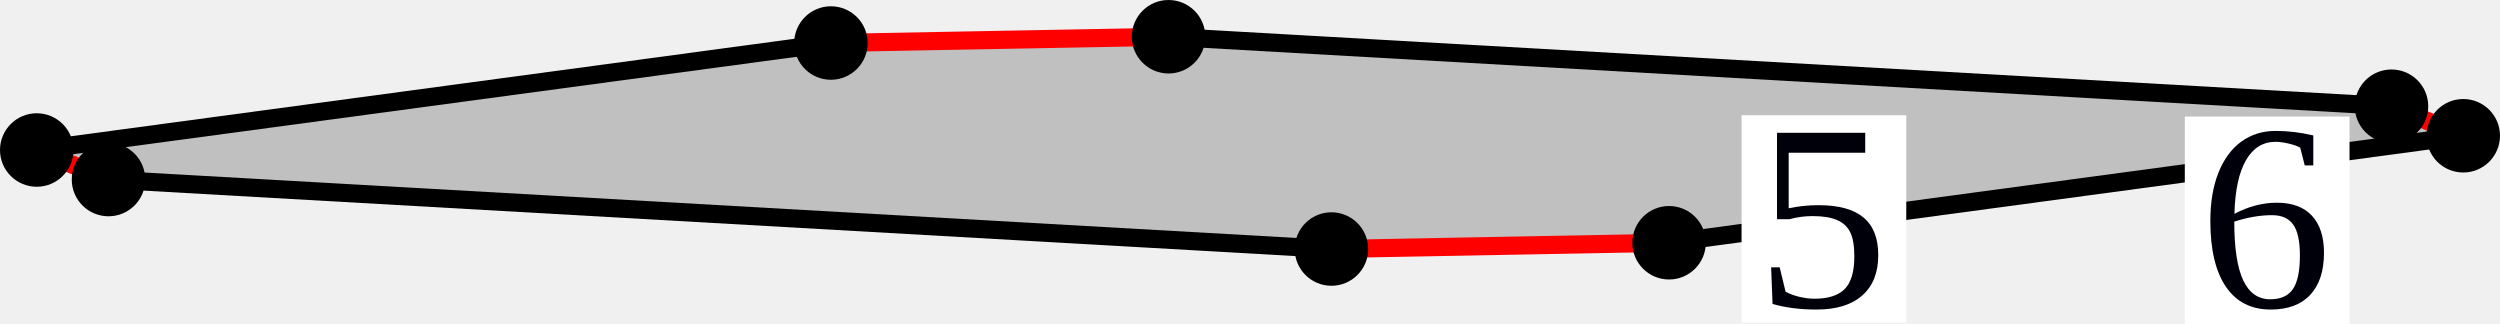
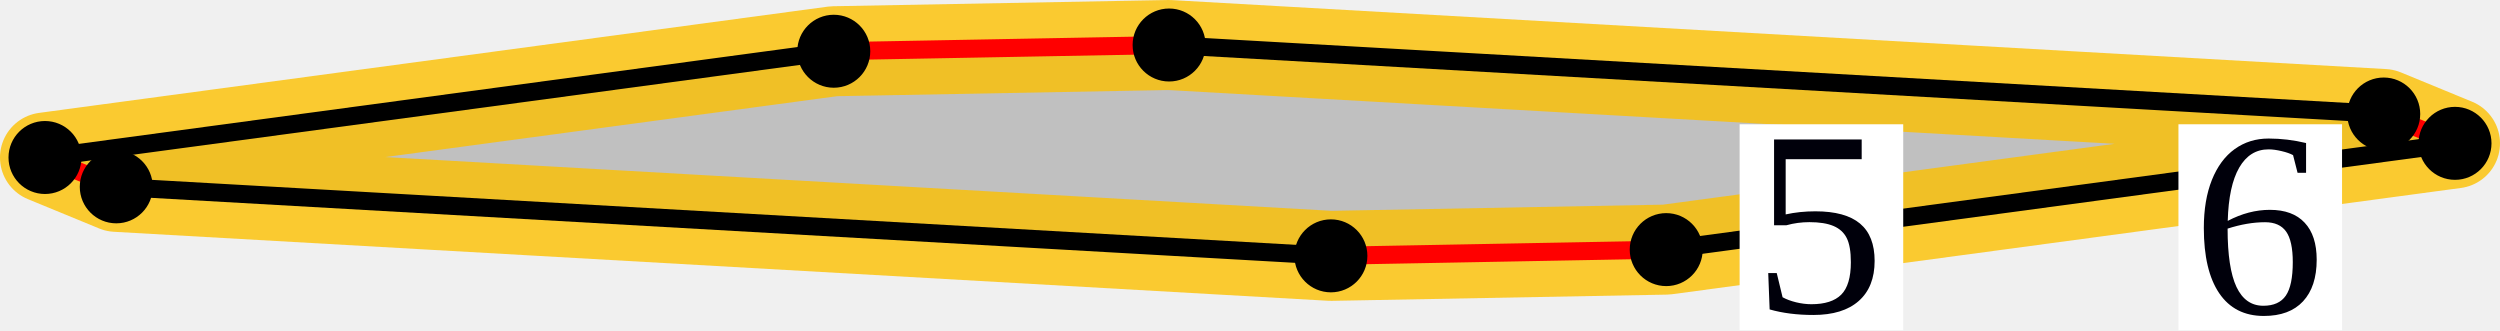
- <svg xmlns="http://www.w3.org/2000/svg" width="551.702" height="71.473" version="1.1" id="svg11941" xml:space="preserve">
+ <svg xmlns="http://www.w3.org/2000/svg" width="555.48" height="73.365" version="1.1" id="svg11941" xml:space="preserve">
  <defs id="defs11945" />
  <style id="style">
		.arc0 {
			fill:none;
			fill-rule:evenodd;
			stroke:black;
			stroke-width:4;
			stroke-linecap:round;
			stroke-linejoin:round;
			stroke-opacity:1;
		}
		.arc1 {
			fill:none;
			fill-rule:evenodd;
			stroke:red;
			stroke-width:4;
			stroke-linecap:round;
			stroke-linejoin:round;
			stroke-opacity:1;
		}
		.arc2 {
			fill:none;
			fill-rule:evenodd;
			stroke:blue;
			stroke-width:4;
			stroke-linecap:round;
			stroke-linejoin:round;
			stroke-opacity:1;
		}
		.arc3 {
			fill:none;
			fill-rule:evenodd;
			stroke:green;
			stroke-width:4;
			stroke-linecap:round;
			stroke-linejoin:round;
			stroke-opacity:1;
		}
		.topological-dart {
			fill:#000000;
			stroke:#000000;
			stroke-width:0;
			stroke-linecap:round;
			stroke-linejoin:round;
			stroke-dasharray:none;
			paint-order:markers fill stroke;
		}
	</style>
-   <polygon points="646.13,497.274 831.862,507.826 842.761,512.312 722.146,528.561 670.87,529.515 485.138,518.962 474.239,514.476 594.854,498.227 " id="face_7_6_5_4_3_2_1_0" style="fill:#c0c0c0;stroke:none" opacity="1" transform="matrix(1.453059,0,0,1.453059,-680.9889,-714.4604)" />
-   <line class="arc1" id="link0_@1_1" x1="257.877" y1="8.108" x2="183.37" y2="9.494" />
-   <line class="arc0" id="link0_@0_7" x1="257.877" y1="8.108" x2="527.757" y2="23.441" />
-   <circle id="dart0" cx="257.877" cy="8.108" r="7.722" stroke="#000000" fill="#000000" style="stroke-width:0.772" />
-   <line class="arc0" id="link1_@0_2" x1="183.37" y1="9.494" x2="8.108" y2="33.105" />
-   <circle id="dart1" cx="183.37" cy="9.494" r="7.722" stroke="#000000" fill="#000000" style="stroke-width:0.772" />
-   <line class="arc1" id="link7_@1_6" x1="527.757" y1="23.441" x2="543.594" y2="29.96" />
-   <circle id="dart7" cx="527.757" cy="23.441" r="7.722" stroke="#000000" fill="#000000" style="stroke-width:0.772" />
-   <line class="arc0" id="link6_@0_5" x1="543.594" y1="29.96" x2="368.332" y2="53.571" />
-   <circle id="dart6" cx="543.594" cy="29.96" r="7.722" stroke="#000000" fill="#000000" style="stroke-width:0.772" />
-   <line class="arc1" id="link2_@1_3" x1="8.108" y1="33.105" x2="23.945" y2="39.623" />
-   <circle id="dart2" cx="8.108" cy="33.105" r="7.722" stroke="#000000" fill="#000000" style="stroke-width:0.772" />
-   <line class="arc0" id="link3_@0_4" x1="23.945" y1="39.623" x2="293.825" y2="54.956" />
-   <circle id="dart3" cx="23.945" cy="39.623" r="7.722" stroke="#000000" fill="#000000" style="stroke-width:0.772" />
-   <line class="arc1" id="link5_@1_4" x1="368.332" y1="53.571" x2="293.825" y2="54.956" />
-   <circle id="dart5" cx="368.332" cy="53.571" r="7.722" stroke="#000000" fill="#000000" style="stroke-width:0.772" />
-   <circle id="dart4" cx="293.825" cy="54.956" r="7.722" stroke="#000000" fill="#000000" style="stroke-width:0.772" />
  <style id="style-1">
		.arc0 {
			fill:none;
			fill-rule:evenodd;
			stroke:black;
			stroke-width:4;
			stroke-linecap:round;
			stroke-linejoin:round;
			stroke-opacity:1;
		}
		.arc1 {
			fill:none;
			fill-rule:evenodd;
			stroke:red;
			stroke-width:4;
			stroke-linecap:round;
			stroke-linejoin:round;
			stroke-opacity:1;
		}
		.arc2 {
			fill:none;
			fill-rule:evenodd;
			stroke:blue;
			stroke-width:4;
			stroke-linecap:round;
			stroke-linejoin:round;
			stroke-opacity:1;
		}
		.arc3 {
			fill:none;
			fill-rule:evenodd;
			stroke:green;
			stroke-width:4;
			stroke-linecap:round;
			stroke-linejoin:round;
			stroke-opacity:1;
		}
		.topological-dart {
			fill:#000000;
			stroke:#000000;
			stroke-width:0;
			stroke-linecap:round;
			stroke-linejoin:round;
			stroke-dasharray:none;
			paint-order:markers fill stroke;
		}
	</style>
-   <g id="g2197" transform="translate(-7.14886,-403.0474)">
-     <rect style="fill:#ffffff;fill-opacity:1;stroke-width:4.904;stroke-linecap:round;stroke-linejoin:round;stop-color:#000000" id="rect1326" width="36.349" height="45.754" x="489.294" y="428.767" />
-     <text xml:space="preserve" style="font-size:58.667px;font-family:'Liberation Serif';-inkscape-font-specification:'Liberation Serif, Normal';fill:#00000b;stroke-width:3.78;stroke-linecap:round;stroke-linejoin:round;stop-color:#000000" x="492.415" y="470.779" id="text1098">
-       <tspan id="tspan1096" x="492.415" y="470.779">6</tspan>
-     </text>
-   </g>
-   <g id="g2197-9" transform="translate(-444.147,-402.7275)">
-     <g id="g10794" transform="translate(259.1809,-0.31998)">
-       <g id="g10901" transform="translate(80)">
-         <rect style="fill:#ffffff;fill-opacity:1;stroke-width:4.904;stroke-linecap:round;stroke-linejoin:round;stop-color:#000000" id="rect1326-2" width="36.349" height="45.754" x="489.294" y="428.489" />
-         <text xml:space="preserve" style="font-size:58.667px;font-family:'Liberation Serif';-inkscape-font-specification:'Liberation Serif, Normal';fill:#00000b;stroke-width:3.78;stroke-linecap:round;stroke-linejoin:round;stop-color:#000000" x="492.415" y="470.779" id="text1098-2">
-           <tspan id="tspan1096-8" x="492.415" y="470.779">5</tspan>
-         </text>
-       </g>
-     </g>
-   </g>
+   <polygon points="646.13,497.274 831.862,507.826 842.761,512.312 722.146,528.561 670.87,529.515 485.138,518.962 474.239,514.476 594.854,498.227 " id="face_7_6_5_4_3_2_1_0" style="fill:#c0c0c0;stroke:none" opacity="1" transform="matrix(1.453059,0,0,1.453059,-679.1,-712.5686)" />
+   <path style="fill:none;fill-opacity:1;stroke:#fcc000;stroke-width:20;stroke-linecap:round;stroke-linejoin:round;stroke-dasharray:none;stroke-opacity:0.8;stop-color:#000000" d="M 295.714,56.848 25.834,41.515 9.997,34.996 185.259,11.386 259.766,10 529.646,25.333 l 15.837,6.518 -175.262,23.611 z" id="path9073" />
+   <line class="arc0" id="link6_@0_5" x1="545.483" y1="31.851" x2="370.221" y2="55.462" />
+   <rect style="fill:#ffffff;fill-opacity:1;stroke-width:4.904;stroke-linecap:round;stroke-linejoin:round;stop-color:#000000" id="rect1326-2" width="36.349" height="45.754" x="386.531" y="27.611" />
+   <line class="arc1" id="link0_@1_1" x1="259.766" y1="10" x2="185.259" y2="11.386" />
+   <line class="arc0" id="link0_@0_7" x1="259.766" y1="10" x2="529.646" y2="25.333" />
+   <circle id="dart0" cx="259.766" cy="10" r="7.722" stroke="#000000" fill="#000000" style="stroke-width:0.772" />
+   <line class="arc0" id="link1_@0_2" x1="185.259" y1="11.386" x2="9.997" y2="34.996" />
+   <circle id="dart1" cx="185.259" cy="11.386" r="7.722" stroke="#000000" fill="#000000" style="stroke-width:0.772" />
+   <line class="arc1" id="link7_@1_6" x1="529.646" y1="25.333" x2="545.483" y2="31.851" />
+   <circle id="dart7" cx="529.646" cy="25.333" r="7.722" stroke="#000000" fill="#000000" style="stroke-width:0.772" />
+   <circle id="dart6" cx="545.483" cy="31.851" r="7.722" stroke="#000000" fill="#000000" style="stroke-width:0.772" />
+   <line class="arc1" id="link2_@1_3" x1="9.997" y1="34.996" x2="25.834" y2="41.515" />
+   <circle id="dart2" cx="9.997" cy="34.996" r="7.722" stroke="#000000" fill="#000000" style="stroke-width:0.772" />
+   <line class="arc0" id="link3_@0_4" x1="25.834" y1="41.515" x2="295.714" y2="56.848" />
+   <circle id="dart3" cx="25.834" cy="41.515" r="7.722" stroke="#000000" fill="#000000" style="stroke-width:0.772" />
+   <line class="arc1" id="link5_@1_4" x1="370.221" y1="55.462" x2="295.714" y2="56.848" />
+   <circle id="dart5" cx="370.221" cy="55.462" r="7.722" stroke="#000000" fill="#000000" style="stroke-width:0.772" />
+   <circle id="dart4" cx="295.714" cy="56.848" r="7.722" stroke="#000000" fill="#000000" style="stroke-width:0.772" />
+   <rect style="fill:#ffffff;fill-opacity:1;stroke-width:4.904;stroke-linecap:round;stroke-linejoin:round;stop-color:#000000" id="rect1326" width="36.349" height="45.754" x="484.034" y="27.611" />
+   <text xml:space="preserve" style="font-size:58.667px;font-family:'Liberation Serif';-inkscape-font-specification:'Liberation Serif, Normal';fill:#00000b;stroke-width:3.78;stroke-linecap:round;stroke-linejoin:round;stop-color:#000000" x="487.155" y="69.623" id="text1098">
+     <tspan id="tspan1096" x="487.155" y="69.623">6</tspan>
+   </text>
+   <text xml:space="preserve" style="font-size:58.667px;font-family:'Liberation Serif';-inkscape-font-specification:'Liberation Serif, Normal';fill:#00000b;stroke-width:3.78;stroke-linecap:round;stroke-linejoin:round;stop-color:#000000" x="389.48" y="69.409" id="text1098-2">
+     <tspan id="tspan1096-8" x="389.48" y="69.409">5</tspan>
+   </text>
</svg>
